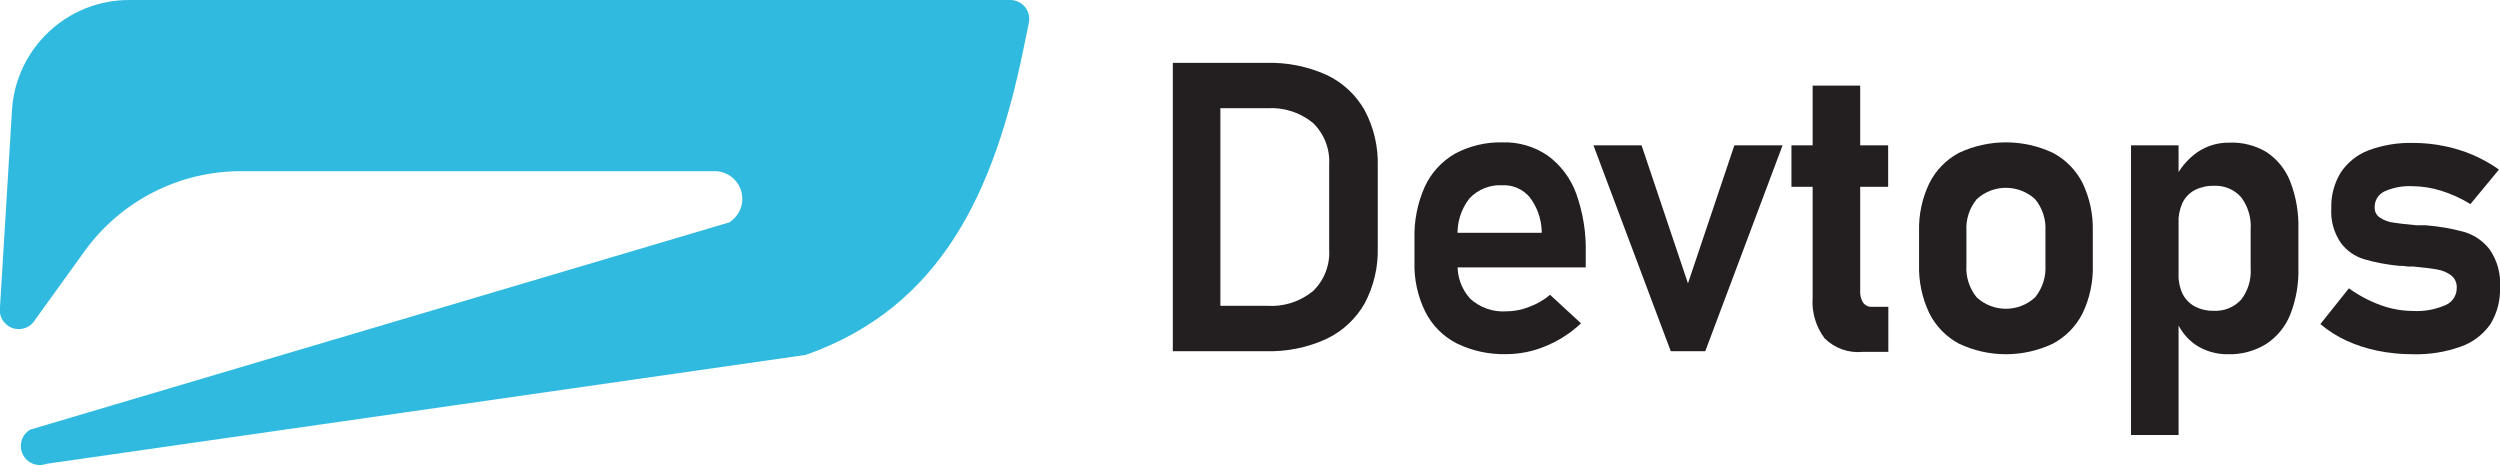
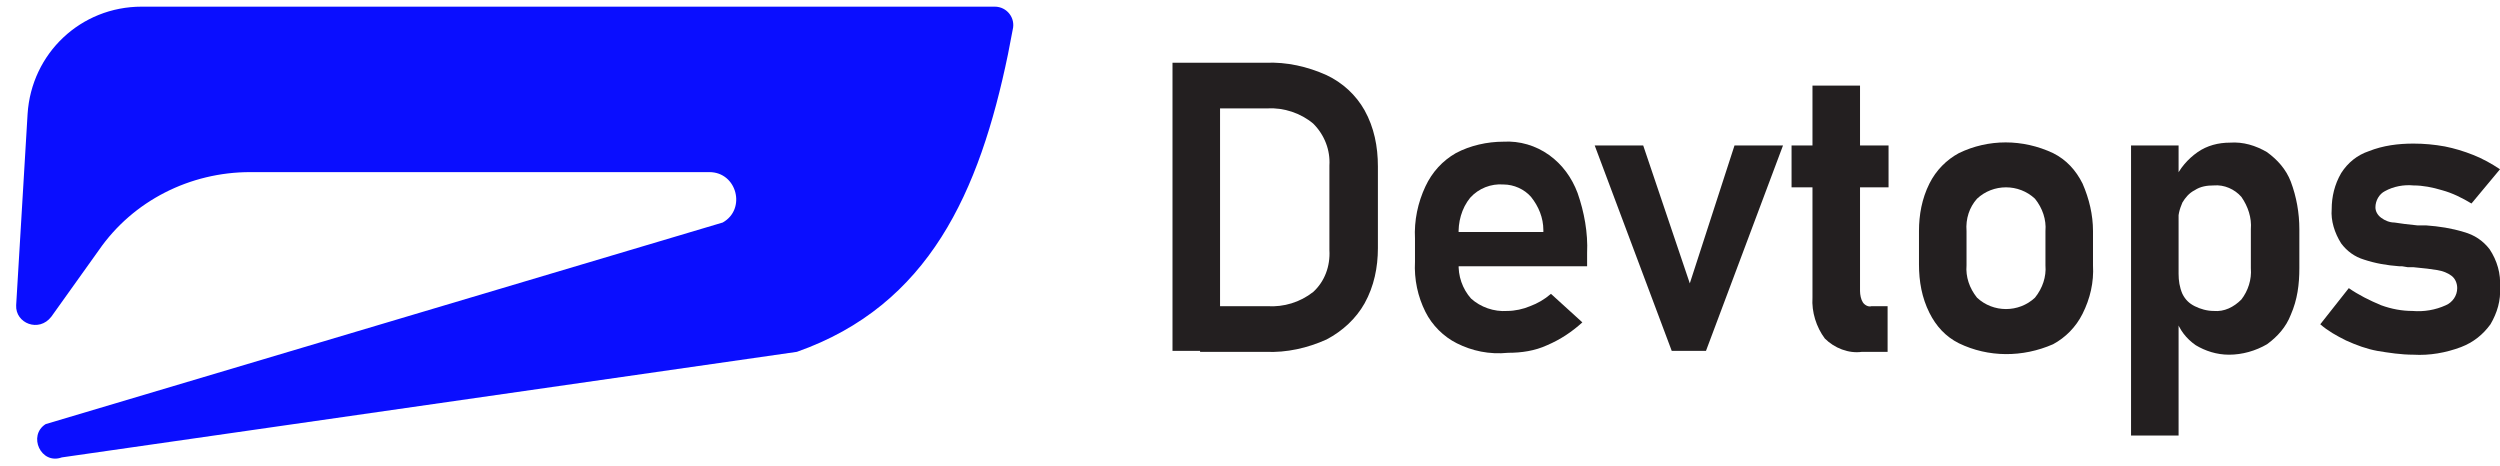
- <svg xmlns="http://www.w3.org/2000/svg" viewBox="0 0 262.89 48.9">
-   <defs>
-     <style>.cls-1{fill:url(#linear-gradient);}.cls-2{fill:#231f20;}</style>
-     <linearGradient id="linear-gradient" y1="24.45" x2="108.23" y2="24.45" gradientUnits="userSpaceOnUse">
-       <stop offset="0" stop-color="#30badf" />
-       <stop offset="1" stop-color="#30badf" />
-     </linearGradient>
-   </defs>
-   <g id="Layer_2" data-name="Layer 2">
-     <g id="Layer_1-2" data-name="Layer 1">
-       <path class="cls-1" d="M13.58,0h92.6a2,2,0,0,1,2,2.46l-.55,2.66C104.58,20,99.1,32.26,84.73,37.32L4.9,48.77a2,2,0,0,1-1.73-3.59l73.5-21.79A2.91,2.91,0,0,0,75.24,18H25.38A20.28,20.28,0,0,0,8.91,26.39L3.71,33.6A2,2,0,0,1,0,32.28L1.26,11.59A12.35,12.35,0,0,1,13.58,0Z" />
-       <path class="cls-2" d="M123.33,6.61h5V36.93h-5Zm2.88,25.55h7.07a6.88,6.88,0,0,0,4.79-1.55,5.6,5.6,0,0,0,1.7-4.38V17.31a5.63,5.63,0,0,0-1.7-4.38,6.88,6.88,0,0,0-4.79-1.55h-7.07V6.61h6.94a14.44,14.44,0,0,1,6.35,1.27,9,9,0,0,1,4,3.71,11.78,11.78,0,0,1,1.38,5.88v8.6a11.81,11.81,0,0,1-1.36,5.8,9.12,9.12,0,0,1-4,3.75,14.24,14.24,0,0,1-6.42,1.31h-6.92Z" />
-       <path class="cls-2" d="M153.2,36.12a7.56,7.56,0,0,1-3.31-3.31,11.08,11.08,0,0,1-1.15-5.26V25.11a12.59,12.59,0,0,1,1.09-5.49A7.77,7.77,0,0,1,153,16.16a10.1,10.1,0,0,1,5-1.19,8,8,0,0,1,4.75,1.39,8.58,8.58,0,0,1,3,4,17.37,17.37,0,0,1,1,6.34v1.42h-14.7V24.48h10.07l0-.23a6.18,6.18,0,0,0-1.27-3.52,3.54,3.54,0,0,0-2.86-1.25,4.4,4.4,0,0,0-3.48,1.4,5.89,5.89,0,0,0-1.23,4v2.75a5.12,5.12,0,0,0,1.33,3.79,5.11,5.11,0,0,0,3.76,1.32,6.48,6.48,0,0,0,2.43-.47A7.2,7.2,0,0,0,163,31l3.25,3a12,12,0,0,1-3.7,2.39,10.69,10.69,0,0,1-4.14.85A11.26,11.26,0,0,1,153.2,36.12Z" />
-       <path class="cls-2" d="M182.38,15.28h5.07l-8.13,21.65h-3.63l-8.13-21.65h5.06L177.5,29.8Z" />
-       <path class="cls-2" d="M188.38,15.28h10.17v4.36H188.38Zm3.5,20.31a6.33,6.33,0,0,1-1.27-4.29V9h5V30.61a2.09,2.09,0,0,0,.31,1.22,1.06,1.06,0,0,0,.92.43h1.73V37h-2.67A5,5,0,0,1,191.88,35.59Z" />
-       <path class="cls-2" d="M206,36.14a7.38,7.38,0,0,1-3.13-3.22,11.23,11.23,0,0,1-1.07-5.1V24.29a11,11,0,0,1,1.07-5A7.31,7.31,0,0,1,206,16.07a11.62,11.62,0,0,1,9.87,0A7.31,7.31,0,0,1,219,19.26a11,11,0,0,1,1.07,5v3.59A11.06,11.06,0,0,1,219,32.94a7.38,7.38,0,0,1-3.13,3.2,11.53,11.53,0,0,1-9.87,0Zm8-4.87a4.9,4.9,0,0,0,1.09-3.39V24.29A4.81,4.81,0,0,0,214,20.94a4.54,4.54,0,0,0-6.13,0,4.81,4.81,0,0,0-1.09,3.35v3.59a4.89,4.89,0,0,0,1.08,3.39,4.53,4.53,0,0,0,6.14,0Z" />
-       <path class="cls-2" d="M224.09,15.28h5V45.74h-5Zm6.82,21a5.69,5.69,0,0,1-2.13-2.75l.3-4.73a4.65,4.65,0,0,0,.43,2.1,3.13,3.13,0,0,0,1.28,1.32,4.08,4.08,0,0,0,2,.46,3.62,3.62,0,0,0,2.88-1.17,4.87,4.87,0,0,0,1-3.31V24.13a5.08,5.08,0,0,0-1-3.39,3.57,3.57,0,0,0-2.88-1.2,4.19,4.19,0,0,0-2,.45,3,3,0,0,0-1.28,1.32,4.73,4.73,0,0,0-.43,2.11l-.44-4.49A7.31,7.31,0,0,1,231.07,16a5.86,5.86,0,0,1,3.35-1A7.07,7.07,0,0,1,238.35,16a6.56,6.56,0,0,1,2.49,3.11,12.89,12.89,0,0,1,.85,5V28.2a12.43,12.43,0,0,1-.86,4.89,6.63,6.63,0,0,1-2.54,3.09,7.24,7.24,0,0,1-4,1.07A6,6,0,0,1,230.91,36.28Z" />
-       <path class="cls-2" d="M250,36.88a15,15,0,0,1-3.28-1.07A12.34,12.34,0,0,1,244,34.08l3-3.76a13.87,13.87,0,0,0,3.37,1.78,10.08,10.08,0,0,0,3.34.6,7.56,7.56,0,0,0,3.46-.62,1.93,1.93,0,0,0,1.17-1.78,1.57,1.57,0,0,0-.58-1.34,3.39,3.39,0,0,0-1.47-.62c-.59-.11-1.42-.21-2.49-.31l-.57,0-.56-.07h-.33a20.21,20.21,0,0,1-3.74-.7,4.81,4.81,0,0,1-2.45-1.72,5.81,5.81,0,0,1-1-3.65,6.79,6.79,0,0,1,1-3.76,6.14,6.14,0,0,1,2.91-2.32,12.56,12.56,0,0,1,4.72-.78,15.93,15.93,0,0,1,3.25.33,15.22,15.22,0,0,1,3,.93,14.87,14.87,0,0,1,2.75,1.54l-3,3.63a13.54,13.54,0,0,0-3.07-1.4,10.22,10.22,0,0,0-3-.48,6.39,6.39,0,0,0-3,.56,1.81,1.81,0,0,0-1,1.67,1.23,1.23,0,0,0,.56,1.08,3.43,3.43,0,0,0,1.41.52c.56.09,1.38.18,2.45.28l.32,0,.33,0h.14l.17,0a21.47,21.47,0,0,1,4,.69,5.28,5.28,0,0,1,2.69,1.82,6.21,6.21,0,0,1,1.11,4,6.9,6.9,0,0,1-1,3.87,6.33,6.33,0,0,1-3.1,2.37,13.79,13.79,0,0,1-5,.81A18.32,18.32,0,0,1,250,36.88Z" />
+ <svg xmlns="http://www.w3.org/2000/svg" version="1.1" id="Layer_1" x="0px" y="0px" viewBox="0 0 262.9 48.9" style="enable-background:new 0 0 262.9 48.9;" xml:space="preserve">
+   <style type="text/css">
+ 	.st0{fill:#231F20;}
+ 	.st1{fill:#0A0EFF;}
+ </style>
+   <g id="Layer_2_1_">
+     <g id="Layer_1-2">
+       <path class="st0" d="M123.3,6.6h5v30.3h-5V6.6z M126.2,32.2h7.1c1.7,0.1,3.4-0.4,4.8-1.5c1.2-1.1,1.8-2.7,1.7-4.4v-8.9    c0.1-1.6-0.5-3.2-1.7-4.4c-1.3-1.1-3.1-1.7-4.8-1.6h-7.1V6.6h6.9c2.2-0.1,4.4,0.4,6.4,1.3c1.7,0.8,3.1,2.1,4,3.7    c1,1.8,1.4,3.8,1.4,5.9v8.6c0,2-0.4,4-1.4,5.8c-0.9,1.6-2.3,2.9-4,3.8c-2,0.9-4.2,1.4-6.4,1.3h-6.9L126.2,32.2z" />
+       <path class="st0" d="M153.2,36.1c-1.4-0.7-2.6-1.9-3.3-3.3c-0.8-1.6-1.2-3.4-1.1-5.3v-2.4c-0.1-1.9,0.3-3.8,1.1-5.5    c0.7-1.5,1.8-2.7,3.2-3.5c1.5-0.8,3.3-1.2,5-1.2c1.7-0.1,3.4,0.4,4.8,1.4c1.4,1,2.4,2.4,3,4c0.7,2,1.1,4.2,1,6.3v1.4h-14.7v-3.6    h10.1v-0.2c0-1.3-0.5-2.5-1.3-3.5c-0.7-0.8-1.8-1.3-2.9-1.3c-1.3-0.1-2.6,0.4-3.5,1.4c-0.9,1.1-1.3,2.6-1.2,4v2.8    c-0.1,1.4,0.4,2.8,1.3,3.8c1,0.9,2.4,1.4,3.8,1.3c0.8,0,1.7-0.2,2.4-0.5c0.8-0.3,1.5-0.7,2.2-1.3l3.3,3c-1.1,1-2.3,1.8-3.7,2.4    c-1.3,0.6-2.7,0.8-4.1,0.8C156.6,37.3,154.8,36.9,153.2,36.1z" />
+       <path class="st0" d="M182.4,15.3h5.1l-8.1,21.6h-3.6l-8.1-21.6h5.1l4.9,14.5L182.4,15.3z" />
+       <path class="st0" d="M188.4,15.3h10.2v4.4h-10.2V15.3z M191.9,35.6c-0.9-1.2-1.4-2.8-1.3-4.3V9h5v21.6c0,0.4,0.1,0.9,0.3,1.2    c0.2,0.3,0.6,0.5,0.9,0.4h1.7V37h-2.7C194.4,37.2,192.9,36.6,191.9,35.6z" />
+       <path class="st0" d="M206,36.1c-1.4-0.7-2.4-1.8-3.1-3.2c-0.8-1.6-1.1-3.3-1.1-5.1v-3.5c0-1.7,0.3-3.4,1.1-5    c0.7-1.4,1.8-2.5,3.1-3.2c3.1-1.5,6.7-1.5,9.9,0c1.4,0.7,2.4,1.8,3.1,3.2c0.7,1.6,1.1,3.3,1.1,5v3.6c0.1,1.8-0.3,3.5-1.1,5.1    c-0.7,1.4-1.8,2.5-3.1,3.2C212.7,37.6,209.1,37.6,206,36.1z M214,31.3c0.8-1,1.2-2.2,1.1-3.4v-3.6c0.1-1.2-0.3-2.4-1.1-3.4    c-1.7-1.6-4.4-1.6-6.1,0c-0.8,0.9-1.2,2.1-1.1,3.4v3.6c-0.1,1.2,0.3,2.4,1.1,3.4C209.6,32.9,212.3,32.9,214,31.3z" />
+       <path class="st0" d="M224.1,15.3h5v30.5h-5V15.3z M230.9,36.3c-1-0.7-1.7-1.6-2.1-2.8l0.3-4.7c0,0.7,0.1,1.4,0.4,2.1    c0.3,0.6,0.7,1,1.3,1.3c0.6,0.3,1.3,0.5,2,0.5c1.1,0.1,2.1-0.4,2.9-1.2c0.7-0.9,1.1-2.1,1-3.3v-4.1c0.1-1.2-0.3-2.4-1-3.4    c-0.7-0.8-1.8-1.3-2.9-1.2c-0.7,0-1.4,0.1-2,0.5c-0.6,0.3-1,0.8-1.3,1.3c-0.3,0.7-0.5,1.4-0.4,2.1l-0.4-4.5    c0.5-1.2,1.4-2.2,2.4-2.9c1-0.7,2.2-1,3.4-1c1.4-0.1,2.7,0.3,3.9,1c1.1,0.8,2,1.8,2.5,3.1c0.6,1.6,0.9,3.3,0.9,5v4.1    c0,1.7-0.2,3.3-0.9,4.9c-0.5,1.3-1.4,2.3-2.5,3.1c-1.2,0.7-2.6,1.1-4,1.1C233.1,37.3,231.9,36.9,230.9,36.3z" />
+       <path class="st0" d="M250,36.9c-1.1-0.2-2.2-0.6-3.3-1.1c-1-0.5-1.9-1-2.7-1.7l3-3.8c1,0.7,2.2,1.3,3.4,1.8    c1.1,0.4,2.2,0.6,3.3,0.6c1.2,0.1,2.4-0.1,3.5-0.6c0.7-0.3,1.2-1,1.2-1.8c0-0.5-0.2-1-0.6-1.3c-0.4-0.3-0.9-0.5-1.5-0.6    c-0.6-0.1-1.4-0.2-2.5-0.3h-0.6l-0.6-0.1h-0.3c-1.3-0.1-2.5-0.3-3.7-0.7c-1-0.3-1.8-0.9-2.4-1.7c-0.7-1.1-1.1-2.4-1-3.6    c0-1.3,0.3-2.6,1-3.8c0.7-1.1,1.7-1.9,2.9-2.3c1.5-0.6,3.1-0.8,4.7-0.8c1.1,0,2.2,0.1,3.3,0.3c1,0.2,2,0.5,3,0.9    c1,0.4,1.9,0.9,2.8,1.5l-3,3.6c-1-0.6-2-1.1-3.1-1.4c-1-0.3-2-0.5-3-0.5c-1-0.1-2.1,0.1-3,0.6c-0.6,0.3-1,1-1,1.7    c0,0.4,0.2,0.8,0.6,1.1c0.4,0.3,0.9,0.5,1.4,0.5c0.6,0.1,1.4,0.2,2.4,0.3h0.3h0.3h0.1h0.2c1.4,0.1,2.7,0.3,4,0.7    c1.1,0.3,2,0.9,2.7,1.8c0.8,1.2,1.2,2.6,1.1,4c0.1,1.4-0.3,2.7-1,3.9c-0.8,1.1-1.8,1.9-3.1,2.4c-1.6,0.6-3.3,0.9-5,0.8    C252.5,37.3,251.2,37.1,250,36.9z" />
    </g>
  </g>
+   <path class="st1" d="M14.9,0.7h89.7c1.3,0,2.2,1.2,1.9,2.4l-0.5,2.6c-3,14.5-8.3,26.4-22.2,31.3L6.5,48.1c-2.2,0.8-3.6-2.3-1.7-3.5  l71.2-21.2c2.5-1.4,1.5-5.3-1.4-5.3H26.3c-6.3,0-12.3,3-15.9,8.2l-5,7C4.1,35,1.6,34,1.7,32.1L2.9,12C3.3,5.6,8.5,0.7,14.9,0.7z" />
</svg>
